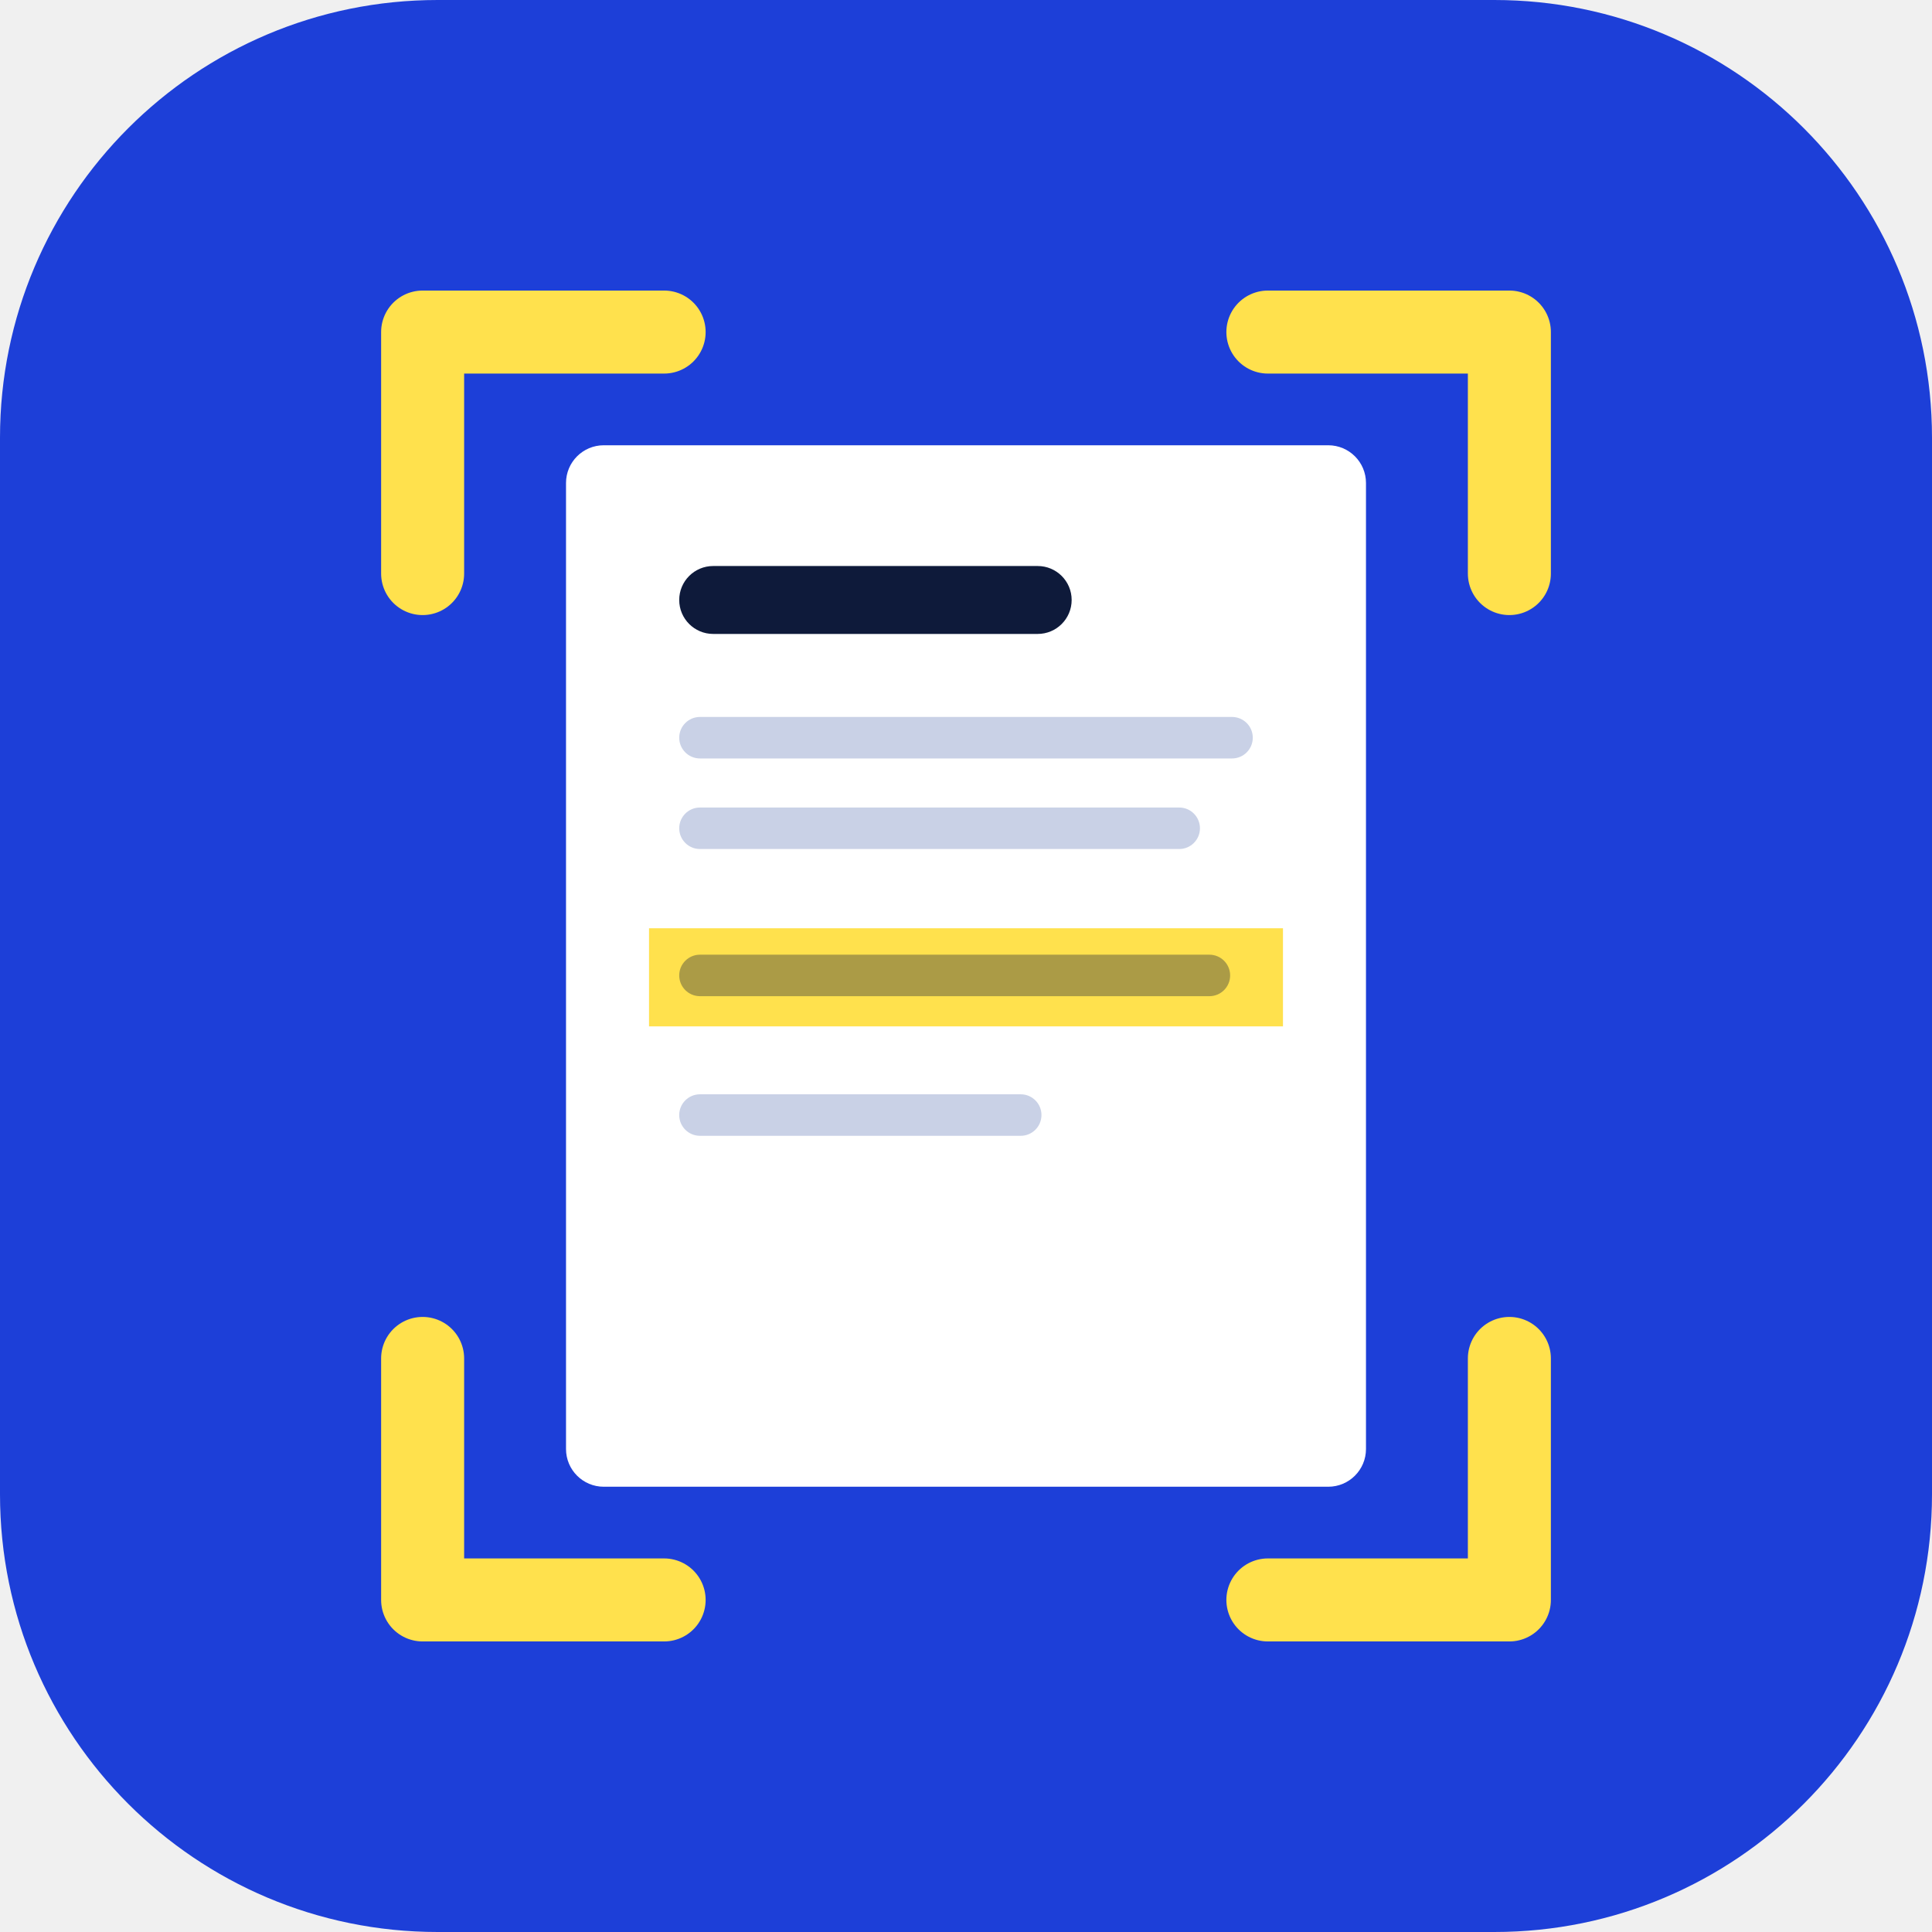
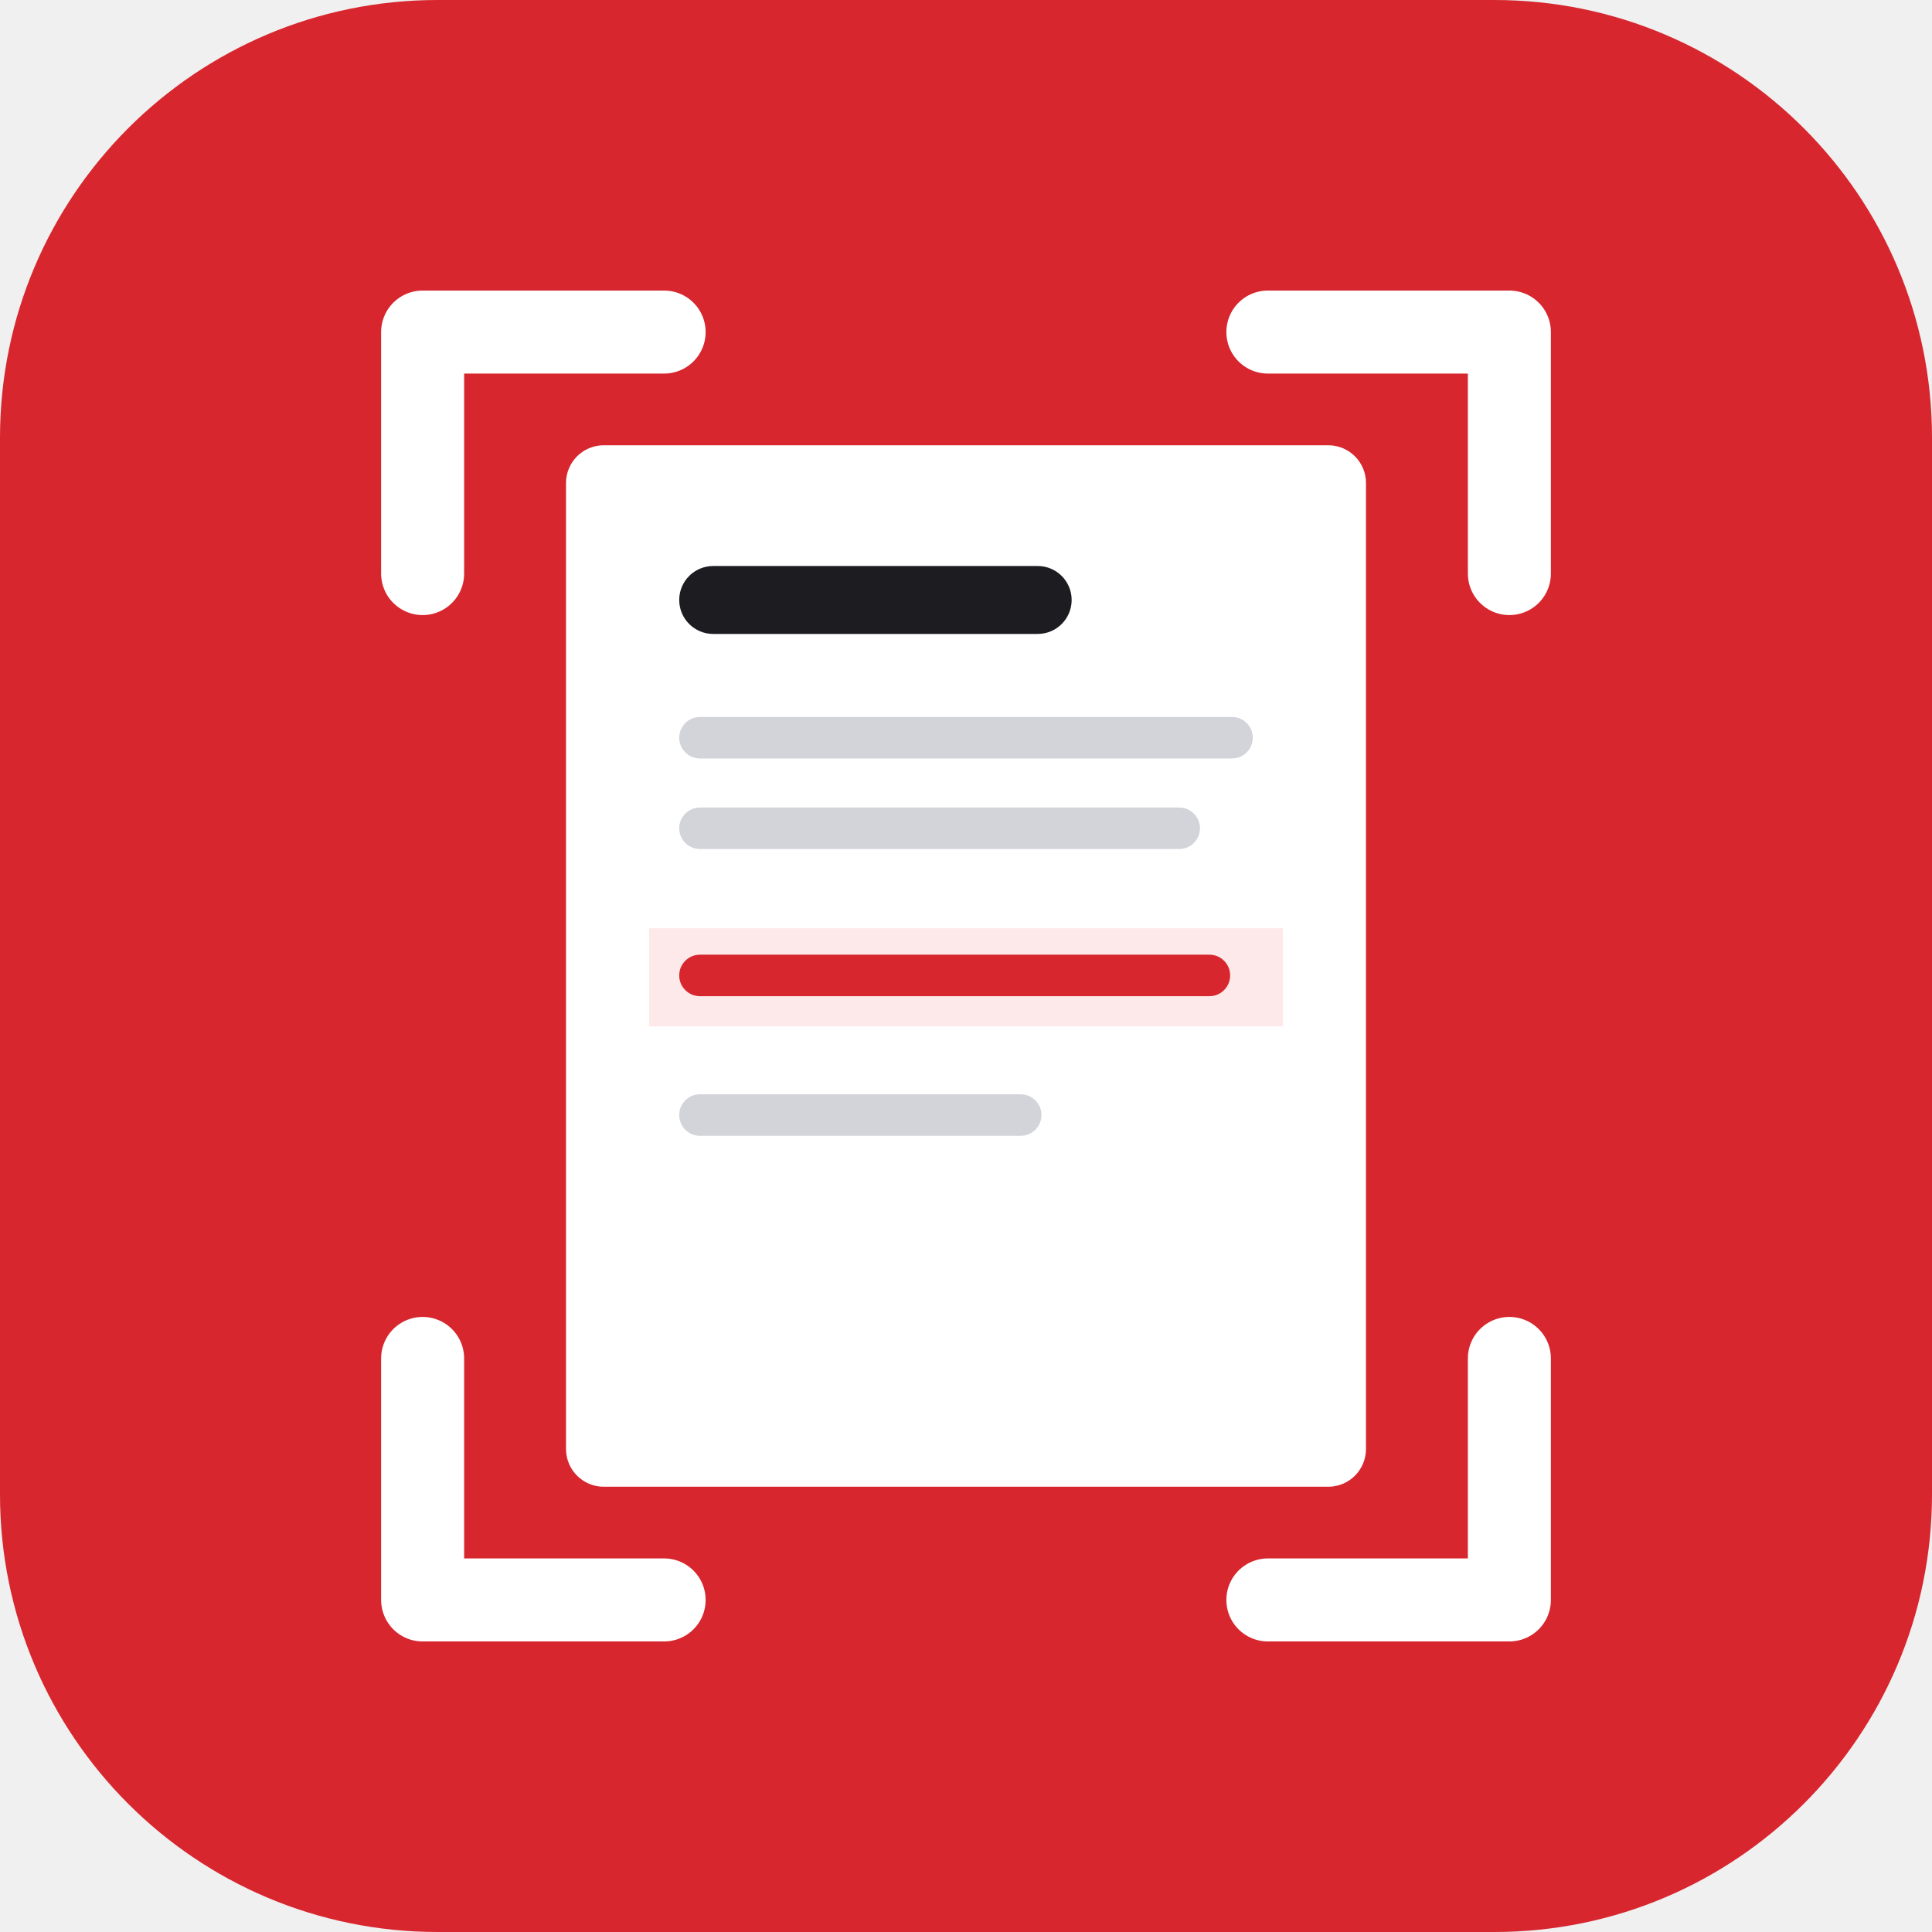
<svg xmlns="http://www.w3.org/2000/svg" viewBox="0 0 512 512">
-   <rect width="512" height="512" rx="116" fill="#1d3fd8" />
+   <rect width="512" height="512" rx="116" fill="#d7262e" />
  <rect x="150" y="118" width="212" height="276" rx="10" fill="#fff" />
-   <rect x="180" y="150" width="104" height="18" rx="9" fill="#0e1a3a" />
-   <rect x="180" y="190" width="152" height="11" rx="5.5" fill="#c9d1e6" />
-   <rect x="180" y="214" width="138" height="11" rx="5.5" fill="#c9d1e6" />
-   <rect x="172" y="246" width="168" height="26" fill="#ffe14d" />
-   <rect x="180" y="253" width="146" height="11" rx="5.5" fill="#0e1a3a" opacity=".35" />
-   <rect x="180" y="290" width="96" height="11" rx="5.5" fill="#c9d1e6" />
-   <g fill="none" stroke="#ffe14d" stroke-width="22" stroke-linecap="round" stroke-linejoin="round">
+   <rect x="180" y="150" width="104" height="18" rx="9" fill="#1c1c21" />
+   <rect x="180" y="190" width="152" height="11" rx="5.5" fill="#d3d4da" />
+   <rect x="180" y="214" width="138" height="11" rx="5.5" fill="#d3d4da" />
+   <rect x="172" y="246" width="168" height="26" fill="#fde9e9" />
+   <rect x="180" y="253" width="146" height="11" rx="5.5" fill="#d7262e" />
+   <rect x="180" y="290" width="96" height="11" rx="5.5" fill="#d3d4da" />
+   <g fill="none" stroke="#fff" stroke-width="22" stroke-linecap="round" stroke-linejoin="round">
    <path d="M112 152V88h64" />
    <path d="M336 88h64v64" />
    <path d="M400 360v64h-64" />
    <path d="M176 424h-64v-64" />
  </g>
</svg>
